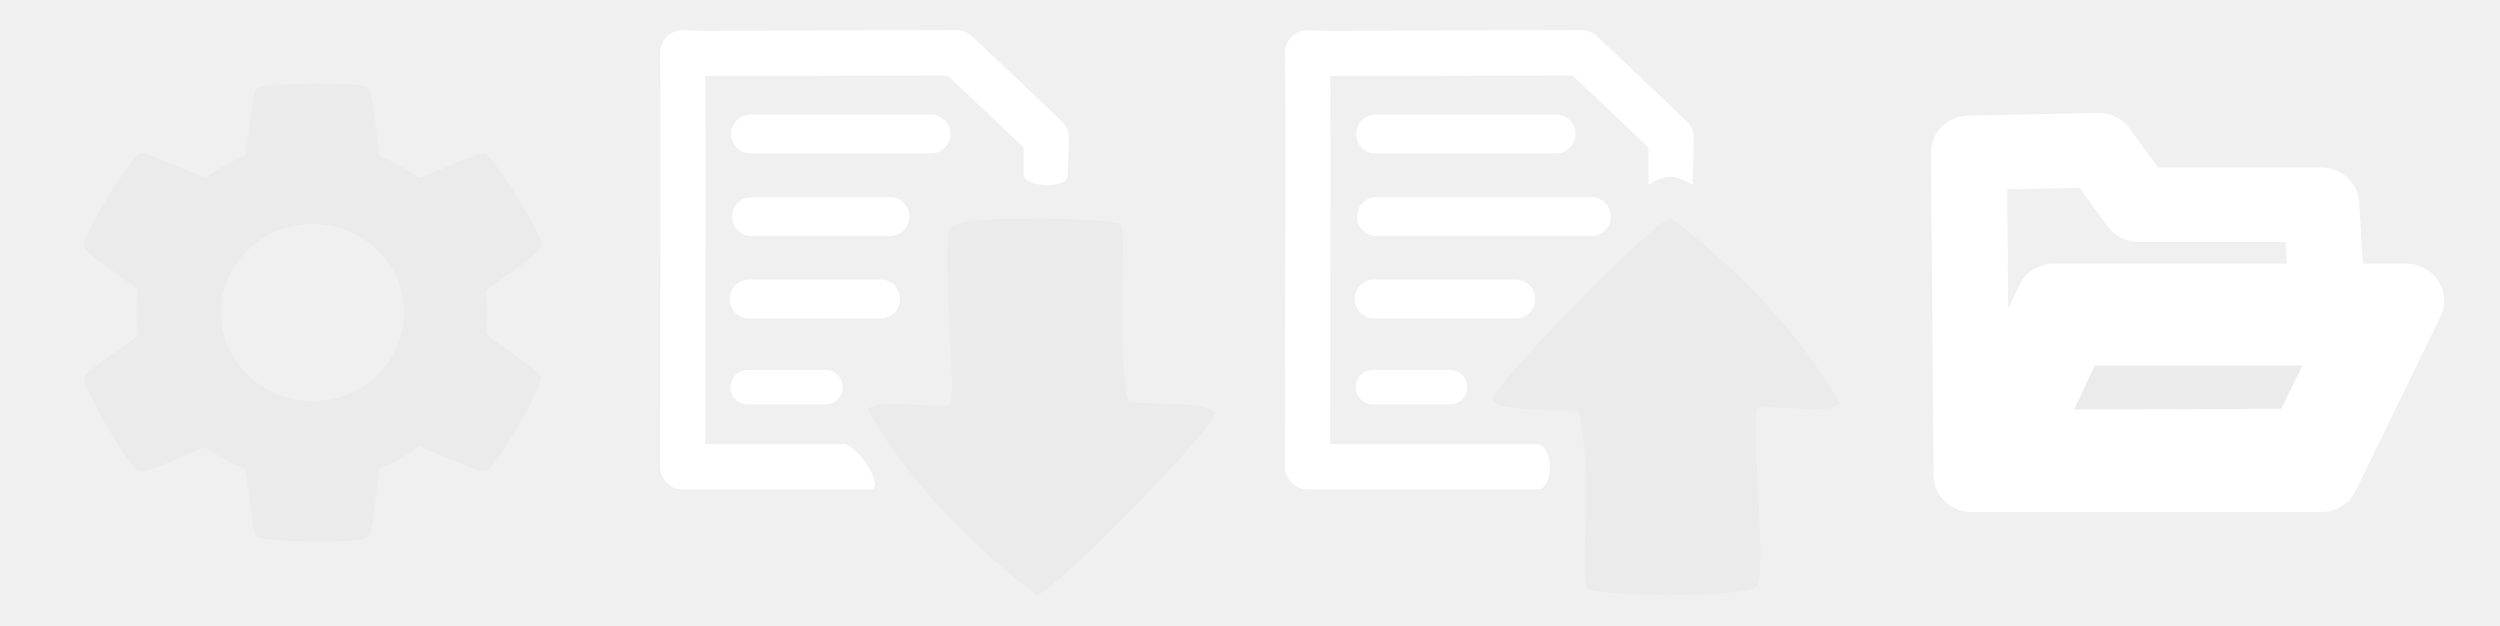
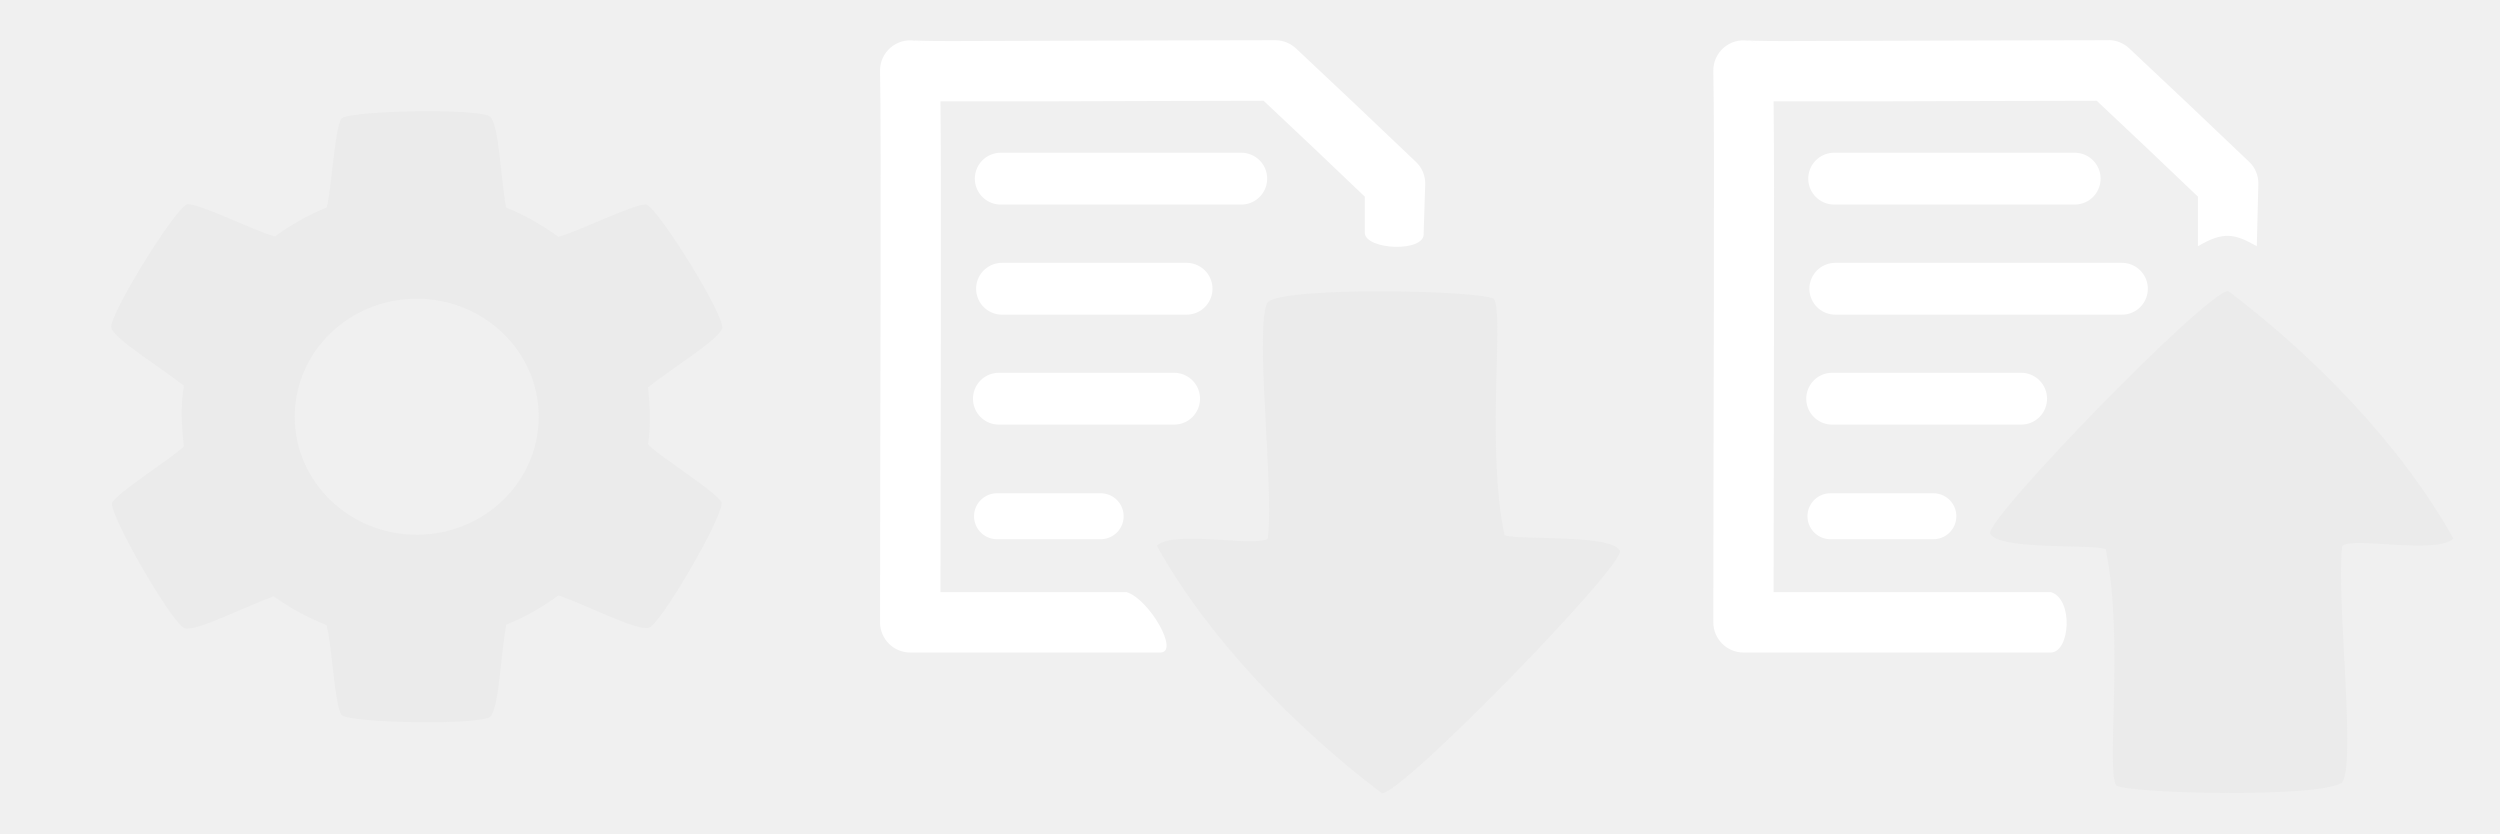
- <svg xmlns="http://www.w3.org/2000/svg" width="23.283mm" height="5.821mm" viewBox="0 0 23.283 5.821" version="1.1" id="svg6460">
+ <svg xmlns="http://www.w3.org/2000/svg" width="17.462mm" height="5.821mm" viewBox="0 0 17.462 5.821" version="1.1" id="svg6460">
  <defs id="defs6457" />
  <g id="layer1" transform="translate(-117.9688,-182.1542)">
    <g id="g7651">
      <g id="g17352" transform="matrix(0.6875,0,0,0.6874985,36.86525,56.92347)" style="stroke-width:1.455">
        <rect style="fill:#000035;fill-opacity:0;stroke-width:0.727;stroke-linecap:round;stroke-linejoin:round" id="rect7044" width="8.467" height="8.467" x="117.969" y="182.154" ry="0" />
        <path id="path1139" style="fill:#ebebeb;fill-opacity:1;stroke-width:0.727;stroke-linecap:round;stroke-linejoin:round" d="m 122.341,183.284 c -0.388,-0.001 -0.829,0.025 -0.9,0.071 -0.071,0.073 -0.104,0.735 -0.153,0.907 -0.187,0.076 -0.364,0.175 -0.525,0.294 -0.167,-0.036 -0.794,-0.35 -0.896,-0.326 -0.136,0.064 -0.801,1.141 -0.767,1.257 0.044,0.12 0.448,0.363 0.737,0.586 -0.036,0.212 -0.023,0.42 0,0.617 -0.137,0.131 -0.702,0.483 -0.731,0.578 -0.011,0.146 0.621,1.242 0.743,1.271 0.131,0.023 0.555,-0.197 0.9,-0.327 0.165,0.119 0.345,0.218 0.536,0.292 0.052,0.149 0.084,0.843 0.157,0.918 0.125,0.082 1.422,0.1 1.509,0.013 0.087,-0.099 0.101,-0.577 0.16,-0.933 0.193,-0.078 0.371,-0.18 0.533,-0.3 0.347,0.129 0.782,0.356 0.914,0.332 0.121,-0.029 0.753,-1.125 0.743,-1.271 -0.031,-0.1 -0.652,-0.482 -0.748,-0.595 0.03,-0.198 0.019,-0.394 -2.7e-4,-0.579 0.289,-0.226 0.708,-0.476 0.753,-0.599 0.035,-0.116 -0.631,-1.193 -0.767,-1.257 -0.103,-0.023 -0.734,0.292 -0.898,0.327 -0.163,-0.121 -0.342,-0.221 -0.532,-0.298 -0.057,-0.354 -0.071,-0.823 -0.158,-0.921 -0.038,-0.038 -0.307,-0.056 -0.609,-0.057 z m -0.139,1.905 a 1.24,1.199 0 0 1 1.24,1.199 1.24,1.199 0 0 1 -1.24,1.199 1.24,1.199 0 0 1 -1.239,-1.199 1.24,1.199 0 0 1 1.239,-1.199 z" />
      </g>
      <g id="g17247" transform="matrix(0.5878798,0,0,0.5759725,60.71527,73.75207)" style="stroke-width:1.203;stroke-miterlimit:4;stroke-dasharray:none" />
      <g id="g17701" transform="matrix(0.6875,0,0,0.6874985,36.98678,52.85679)" style="stroke-width:1.455">
-         <path style="fill:none;stroke:#ffffff;stroke-width:1.75;stroke-linecap:round;stroke-linejoin:round;stroke-miterlimit:4;stroke-dasharray:none;stroke-opacity:1" d="m 142.821,199.373 c 0.977,0 8.06,0 8.06,0 l 1.954,-4.091 h -8.121 z" id="path16751" transform="matrix(0.5878798,0,0,0.5759725,60.5385,79.66725)" />
-         <path style="fill:none;stroke:#ffffff;stroke-width:1.75;stroke-linecap:round;stroke-linejoin:round;stroke-miterlimit:4;stroke-dasharray:none;stroke-opacity:1" d="m 142.821,199.373 -0.061,-7.572 2.992,-0.061 0.916,1.282 h 4.213 l 0.122,2.137" id="path16805" transform="matrix(0.5878798,0,0,0.5759725,60.5385,79.66725)" />
-         <path style="fill:#ebebeb;fill-opacity:1;stroke:#ffffff;stroke-width:3.848;stroke-linecap:round;stroke-linejoin:round;stroke-miterlimit:4;stroke-dasharray:none;stroke-opacity:1" d="m 103.269,22.705 c 0.043,-0.111 0.682,-1.488 1.422,-3.059 l 1.344,-2.857 h 7.467 7.467 l -1.482,3.029 -1.482,3.029 -7.407,0.03 c -7.016,0.028 -7.403,0.019 -7.33,-0.172 z" id="path17479" transform="matrix(0.2645833,0,0,0.2645833,117.792,188.0694)" />
+         <path style="fill:#ebebeb;stroke:#ebebeb;stroke-width:1.75;stroke-linecap:round;stroke-linejoin:round;stroke-miterlimit:4;stroke-dasharray:none;stroke-opacity:1;fill-opacity:1" d="m 142.821,199.373 c 0.977,0 8.06,0 8.06,0 l 1.954,-4.091 h -8.121 z" id="path16751" transform="matrix(0.5878798,0,0,0.5759725,60.5385,79.66725)" />
+         <path style="fill:none;stroke:#ebebeb;stroke-width:1.75;stroke-linecap:round;stroke-linejoin:round;stroke-miterlimit:4;stroke-dasharray:none;stroke-opacity:1" d="m 142.821,199.373 -0.061,-7.572 2.992,-0.061 0.916,1.282 h 4.213 l 0.122,2.137" id="path16805" transform="matrix(0.5878798,0,0,0.5759725,60.5385,79.66725)" />
        <rect style="fill:#000035;fill-opacity:0;stroke-width:0.727;stroke-linecap:round;stroke-linejoin:round" id="rect17251" width="8.467" height="8.467" x="143.192" y="188.069" ry="0" />
      </g>
      <g id="g25614">
        <g id="g18446" transform="matrix(0.6875,0,0,0.6874985,42.68609,56.92346)" style="fill:#ebebeb;fill-opacity:0;stroke-width:1.455">
          <rect style="fill:#ebebeb;fill-opacity:0;stroke-width:0.727;stroke-linecap:round;stroke-linejoin:round" id="rect18444" width="8.467" height="8.467" x="126.435" y="182.154" ry="0" />
        </g>
        <g id="g25480" transform="translate(10.63404,-16.44799)">
          <path id="rect17821" style="color:#000000;fill:#ffffff;stroke-width:1;stroke-linecap:round;stroke-linejoin:round;-inkscape-stroke:none" d="m 122.066,198.883 c -0.426,0 -1.061,0.003 -1.592,0.004 -0.265,6.6e-4 -0.505,0.002 -0.677,0.002 -0.086,-2.4e-4 -0.157,-5.5e-4 -0.204,-0.002 -0.024,-3.4e-4 -0.041,-0.002 -0.051,-0.002 0.002,1.8e-4 10e-4,0.001 0.006,0.002 -0.131,-0.022 -0.249,0.08 -0.246,0.213 0.01,0.419 0,2.563 0,3.849 1.8e-4,0.117 0.095,0.211 0.211,0.211 h 2.147 c 0.134,-0.003 0.159,-0.373 0,-0.422 h -1.937 c 9.2e-4,-1.215 0.007,-2.86 0,-3.428 0.026,1.3e-4 0.042,-9e-5 0.072,0 0.174,5e-4 0.412,6.6e-4 0.677,0 0.503,-0.001 1.086,-0.004 1.508,-0.004 0.222,0.208 0.469,0.442 0.707,0.67 v 0.346 c 0.178,-0.105 0.256,-0.088 0.411,0 l 0.011,-0.438 c 1.2e-4,-0.058 -0.023,-0.113 -0.065,-0.152 -0.277,-0.265 -0.579,-0.55 -0.836,-0.791 -0.039,-0.037 -0.09,-0.058 -0.144,-0.059 z m -2.501,0.008 c 0.004,9.2e-4 0.009,0.002 0.009,0.002 -10e-5,-3e-5 0.011,0.004 0.021,0.008 -0.01,-0.004 -0.02,-0.007 -0.03,-0.01 z m 0.037,0.013 c 5.4e-4,1.9e-4 0.003,0.001 0.003,0.001 0,0 0.003,0.003 0.004,0.003 -0.002,-0.001 -0.004,-0.003 -0.007,-0.004 z" />
          <path style="fill:none;stroke:#ffffff;stroke-width:0.362;stroke-linecap:round;stroke-linejoin:round;stroke-miterlimit:4;stroke-dasharray:none;stroke-opacity:1" d="m 120.146,199.85 h 1.68" id="path17958" />
          <path style="fill:none;stroke:#ffffff;stroke-width:0.362;stroke-linecap:round;stroke-linejoin:round;stroke-miterlimit:4;stroke-dasharray:none;stroke-opacity:1" d="m 120.154,200.619 h 2.002" id="path18238" />
          <path style="fill:none;stroke:#ffffff;stroke-width:0.362;stroke-linecap:round;stroke-linejoin:round;stroke-miterlimit:4;stroke-dasharray:none;stroke-opacity:1" d="m 120.132,201.387 h 1.32" id="path18240" />
          <path style="fill:none;stroke:#ffffff;stroke-width:0.321;stroke-linecap:round;stroke-linejoin:round;stroke-miterlimit:4;stroke-dasharray:none;stroke-opacity:1" d="m 120.12,202.208 h 0.719" id="path18242" />
          <path style="fill:#ebebeb;fill-opacity:1;stroke:none;stroke-width:1;stroke-linecap:round;stroke-linejoin:round;stroke-miterlimit:4;stroke-dasharray:none;stroke-opacity:1" d="m 122.116,204.088 c -0.072,-0.102 0.056,-1.036 -0.074,-1.651 -0.114,-0.036 -0.751,0.01 -0.806,-0.109 -0.032,-0.102 1.518,-1.698 1.663,-1.693 0.59,0.446 1.205,1.069 1.572,1.729 -0.118,0.114 -0.71,-0.016 -0.776,0.052 -0.044,0.346 0.097,1.502 6e-4,1.65 -0.128,0.112 -1.506,0.081 -1.581,0.021 z" id="path18874" />
        </g>
      </g>
      <g id="g25603">
        <g id="g25472" transform="translate(11.86574,-16.44799)">
          <path id="path24620" style="color:#000000;fill:#ffffff;stroke-width:1;stroke-linecap:round;stroke-linejoin:round;-inkscape-stroke:none" d="m 115.014,198.883 c -0.426,0 -1.061,0.003 -1.592,0.004 -0.265,6.6e-4 -0.505,0.002 -0.677,0.002 -0.086,-2.4e-4 -0.157,-5.5e-4 -0.204,-0.002 -0.024,-3.4e-4 -0.041,-0.002 -0.051,-0.002 0.002,1.8e-4 0.001,0.001 0.006,0.002 -0.131,-0.022 -0.249,0.08 -0.246,0.213 0.01,0.419 0,2.563 0,3.849 1.8e-4,0.117 0.095,0.211 0.211,0.211 h 1.748 c 0.134,-0.003 -0.079,-0.373 -0.237,-0.422 h -1.3 c 9.2e-4,-1.215 0.007,-2.86 0,-3.428 0.026,1.3e-4 0.042,-9e-5 0.072,0 0.174,5e-4 0.412,6.6e-4 0.677,0 0.503,-0.001 1.086,-0.004 1.508,-0.004 0.222,0.208 0.469,0.442 0.707,0.67 v 0.255 c 0.01,0.119 0.425,0.135 0.411,0 l 0.011,-0.346 c 1.2e-4,-0.058 -0.023,-0.113 -0.065,-0.152 -0.277,-0.265 -0.579,-0.55 -0.836,-0.791 -0.039,-0.037 -0.09,-0.058 -0.144,-0.059 z m -2.501,0.008 c 0.004,9.2e-4 0.009,0.002 0.009,0.002 -10e-5,-3e-5 0.011,0.004 0.021,0.008 -0.01,-0.004 -0.02,-0.007 -0.03,-0.01 z m 0.037,0.013 c 5.4e-4,1.9e-4 0.003,0.001 0.003,0.001 0,0 0.003,0.003 0.004,0.003 -0.002,-0.001 -0.004,-0.003 -0.007,-0.004 z" />
          <path style="fill:none;stroke:#ffffff;stroke-width:0.362;stroke-linecap:round;stroke-linejoin:round;stroke-miterlimit:4;stroke-dasharray:none;stroke-opacity:1" d="m 113.093,199.85 h 1.68" id="path24622" />
          <path style="fill:none;stroke:#ffffff;stroke-width:0.362;stroke-linecap:round;stroke-linejoin:round;stroke-miterlimit:4;stroke-dasharray:none;stroke-opacity:1" d="m 113.102,200.619 h 1.289" id="path24624" />
          <path style="fill:none;stroke:#ffffff;stroke-width:0.362;stroke-linecap:round;stroke-linejoin:round;stroke-miterlimit:4;stroke-dasharray:none;stroke-opacity:1" d="m 113.08,201.387 h 1.224" id="path24626" />
          <path style="fill:none;stroke:#ffffff;stroke-width:0.321;stroke-linecap:round;stroke-linejoin:round;stroke-miterlimit:4;stroke-dasharray:none;stroke-opacity:1" d="m 113.067,202.208 h 0.724" id="path24628" />
          <path style="fill:#ebebeb;fill-opacity:1;stroke:none;stroke-width:1;stroke-linecap:round;stroke-linejoin:round;stroke-miterlimit:4;stroke-dasharray:none;stroke-opacity:1" d="m 116.538,200.69 c 0.072,0.102 -0.056,1.036 0.074,1.651 0.114,0.036 0.751,-0.01 0.806,0.109 0.032,0.102 -1.518,1.698 -1.663,1.693 -0.59,-0.446 -1.205,-1.069 -1.572,-1.729 0.118,-0.114 0.71,0.016 0.776,-0.052 0.044,-0.346 -0.097,-1.502 -6e-4,-1.65 0.128,-0.112 1.506,-0.081 1.581,-0.021 z" id="path24630" />
        </g>
        <g id="g25484" transform="matrix(0.6875,0,0,0.6874985,36.86525,56.92346)" style="fill:#ebebeb;fill-opacity:0;stroke-width:1.455">
          <rect style="fill:#ebebeb;fill-opacity:0;stroke-width:0.727;stroke-linecap:round;stroke-linejoin:round" id="rect25482" width="8.467" height="8.467" x="126.435" y="182.154" ry="0" />
        </g>
      </g>
+       <g id="g7294" transform="translate(12.944,-15.32626)">
+         <g id="g7186" transform="matrix(0.1581443,0,0,0.1581443,116.3962,167.1481)">
+           <path id="rect885" style="fill:#ebebeb;fill-opacity:1;stroke:none;stroke-width:1.89" d="m 3.307,52.832 c -5.786,0 -10.445,4.659 -10.445,10.445 v 87.387 c 0,5.786 4.659,10.445 10.445,10.445 H 91.674 c 5.786,0 10.443,-4.659 10.443,-10.445 V 82.834 C 96.385,69.869 88.97,60.599 84.406,52.832 H 74.74 V 81.141 c 0,2.712 -2.184,4.895 -4.896,4.895 H 18.277 c -2.712,0 -4.896,-2.182 -4.896,-4.895 V 52.832 Z M 13.507,106.267 h 67.376 c 2.531,0 4.568,2.037 4.568,4.568 v 38.83 c 0,2.531 -2.037,4.57 -4.568,4.57 H 13.507 c -2.531,0 -4.568,-2.039 -4.568,-4.57 v -38.83 c 0,-2.531 2.037,-4.568 4.568,-4.568 z" transform="matrix(0.2645833,0,0,0.2645833,117.9688,182.1542)" />
+           <rect style="fill:#ebebeb;fill-opacity:1;stroke:none;stroke-width:0.5" id="rect4932" width="5.393" height="6.921" x="129.789" y="195.631" ry="1.022" />
+         </g>
+         <g id="g7206" transform="translate(4.518503,15.32628)">
+           <g id="g7190" transform="matrix(0.6875,0,0,0.6874985,42.68609,56.92346)" style="fill:#ebebeb;fill-opacity:0;stroke-width:1.455">
+             <rect style="fill:#ebebeb;fill-opacity:0;stroke-width:0.727;stroke-linecap:round;stroke-linejoin:round" id="rect7188" width="8.467" height="8.467" x="126.435" y="182.154" ry="0" />
+           </g>
+         </g>
+       </g>
+       <g id="g14057" transform="matrix(0.6875,0,0,0.6874985,42.80762,52.85679)" style="stroke-width:1.455">
+         <g id="path14053" transform="matrix(0.7001371,0,0,0.6859561,44.20903,58.15944)">
+           <path id="path16714" style="color:#000000;fill:#ebebeb;stroke-width:2.199;stroke-linecap:round;stroke-linejoin:round;-inkscape-stroke:none" d="m 73.85,33.025 -4.57,0.094 c -0.731,0.015 -1.316,0.602 -1.311,1.318 l 0.092,11.332 c 0.006,0.719 0.604,1.299 1.338,1.299 h 14.152 c 0.745,9e-5 1.348,-0.598 1.338,-1.328 l -0.129,-9.502 c -0.009,-0.716 -0.605,-1.293 -1.336,-1.293 h -7.463 l -0.998,-1.371 c -0.256,-0.352 -0.673,-0.557 -1.113,-0.549 z m 2.383,2.709 c 0.044,9.4e-4 0.089,-1.38e-4 0.133,0 0.708,0.002 1.403,0.046 1.475,0.104 0.138,0.195 -0.107,2.941 0.143,4.117 0.218,0.069 1.437,-0.02 1.541,0.207 0.061,0.196 -2.905,3.249 -3.182,3.24 -1.128,-0.853 -2.306,-2.045 -3.01,-3.309 0.226,-0.218 1.359,0.03 1.484,-0.1 0.085,-0.662 -0.186,-3.832 -0.002,-4.115 0.115,-0.1 0.755,-0.159 1.418,-0.145 z m -2.809,8.677 h 5.842 c 0.33,-7.42e-4 0.598,0.267 0.598,0.598 7.42e-4,0.33 -0.267,0.598 -0.598,0.598 h -5.842 c -0.33,7.42e-4 -0.598,-0.267 -0.598,-0.598 -7.42e-4,-0.33 0.267,-0.598 0.598,-0.598 z" transform="matrix(0.6546381,0,0,0.6681731,97.38987,168.7985)" />
+         </g>
+         <rect style="fill:#000035;fill-opacity:0;stroke-width:0.727;stroke-linecap:round;stroke-linejoin:round" id="rect14055" width="8.467" height="8.467" x="143.192" y="188.069" ry="0" />
+       </g>
    </g>
  </g>
</svg>
